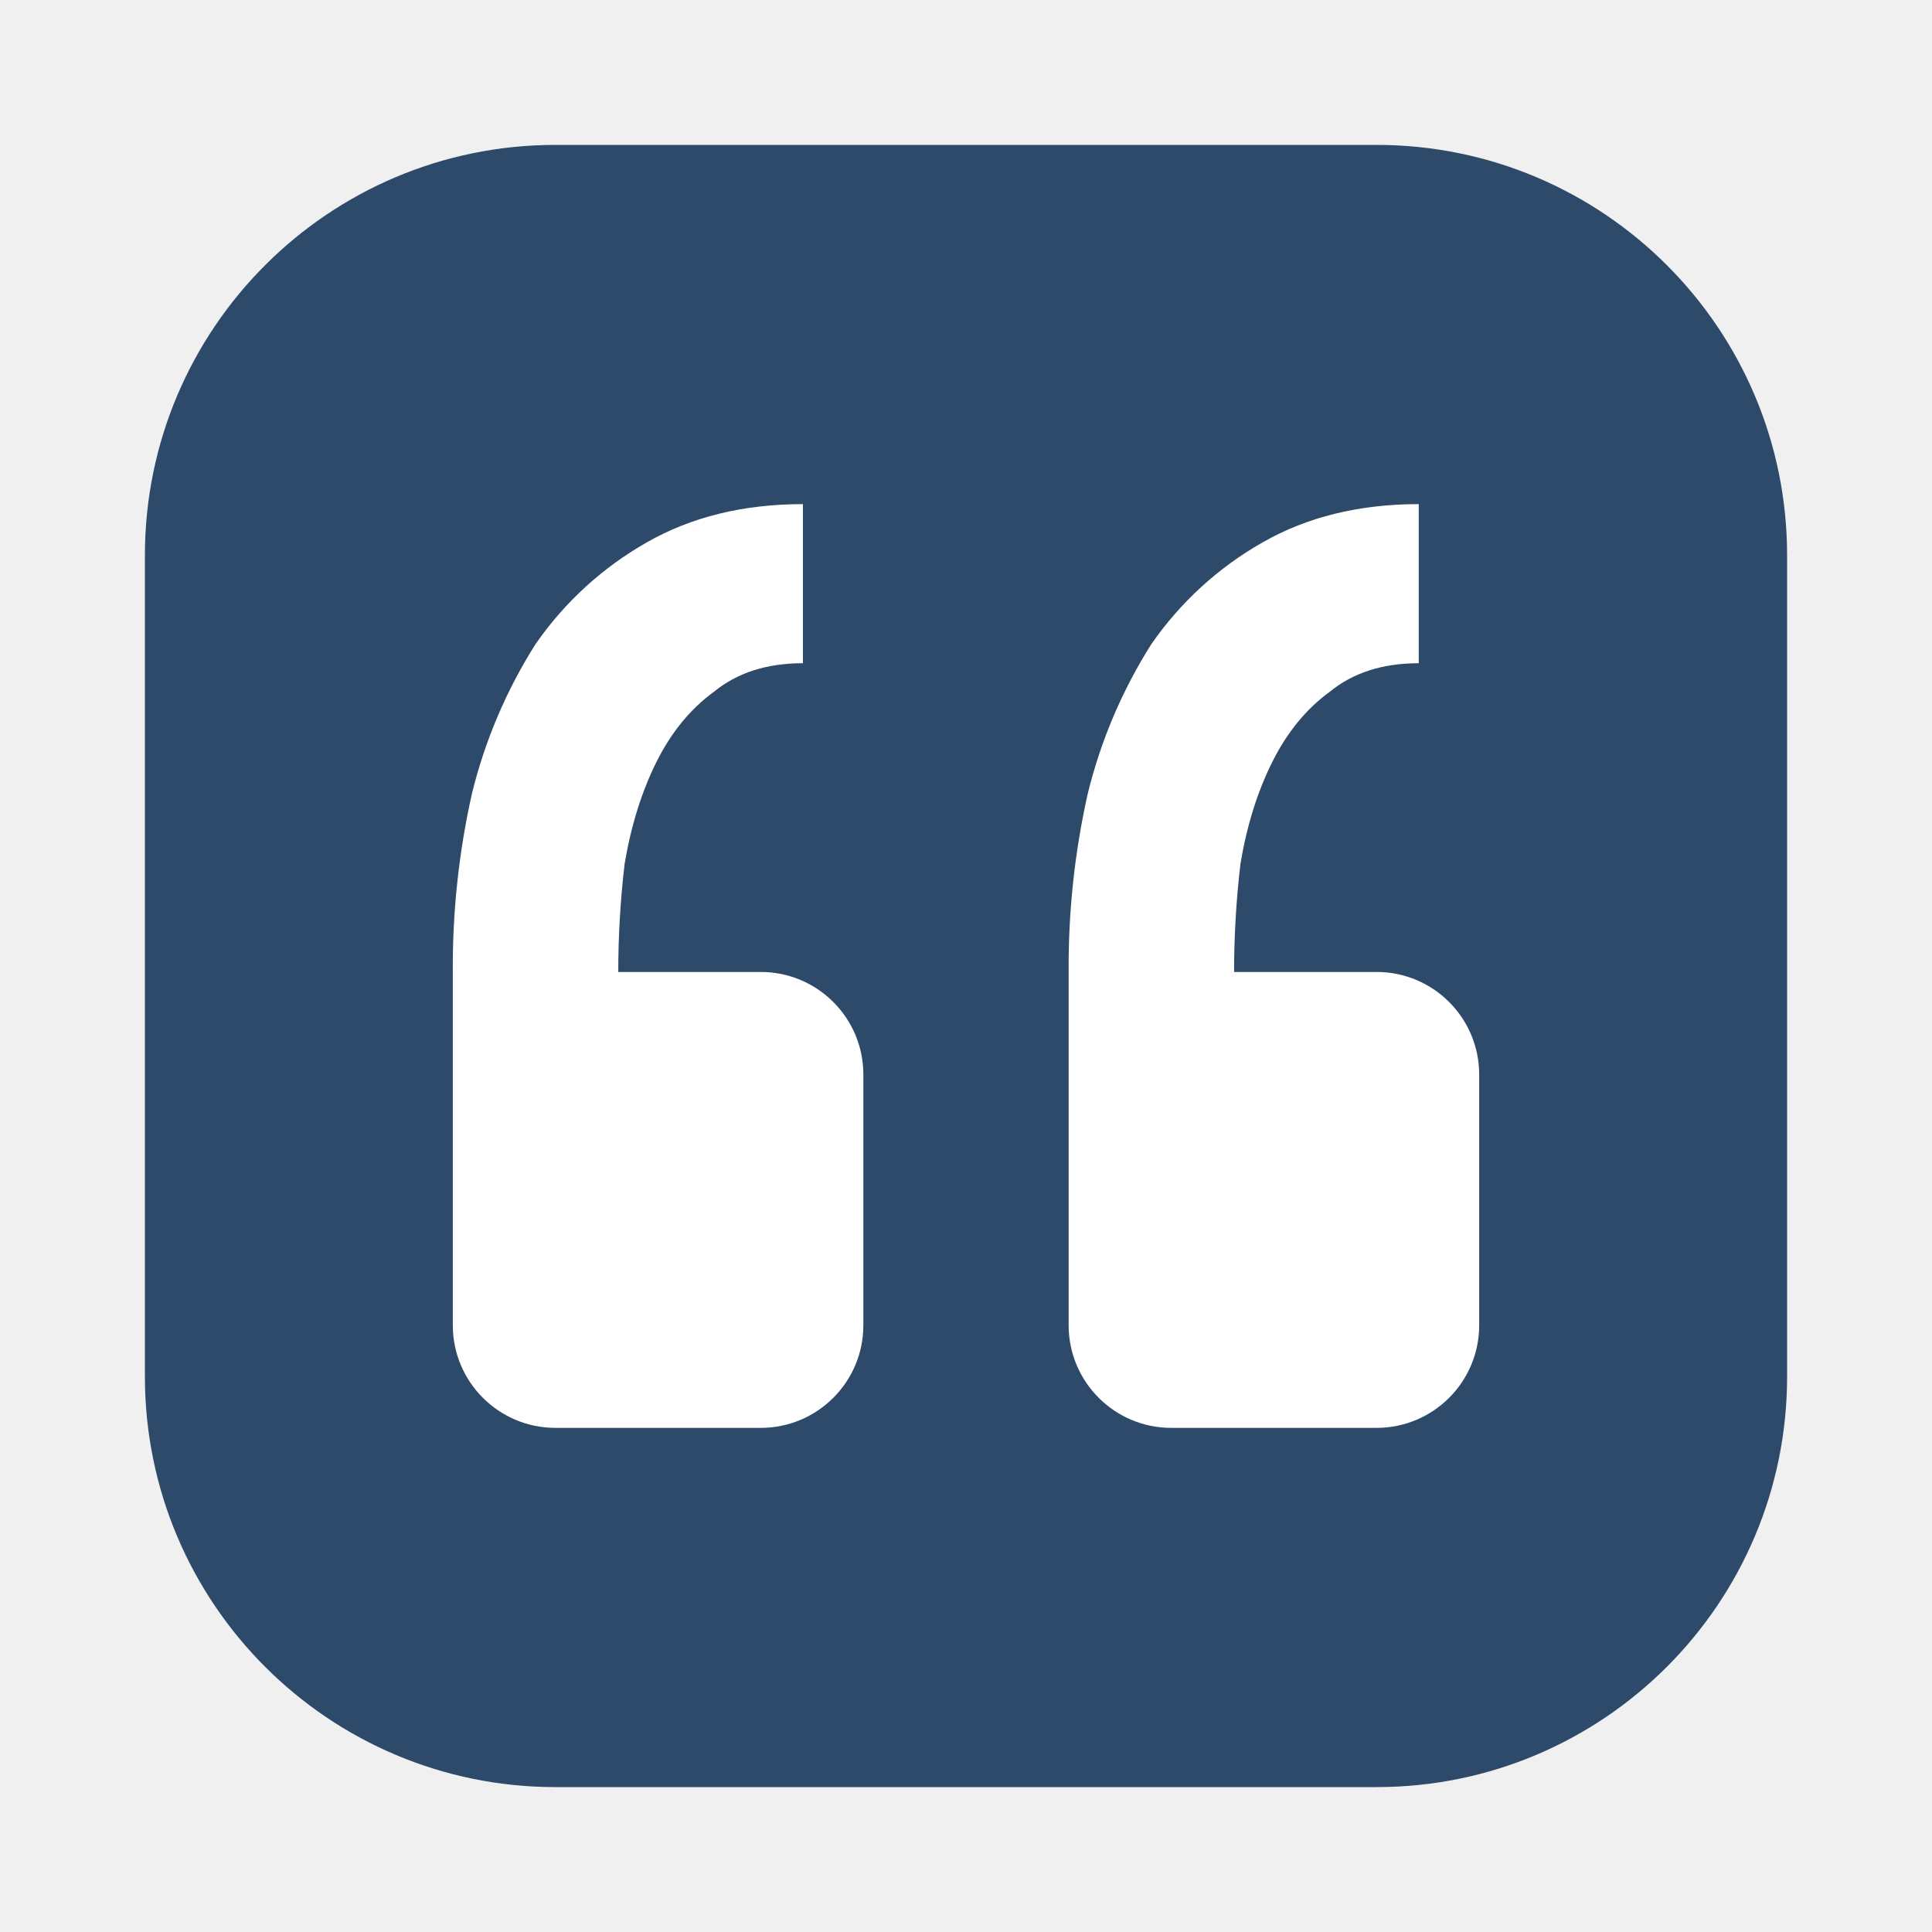
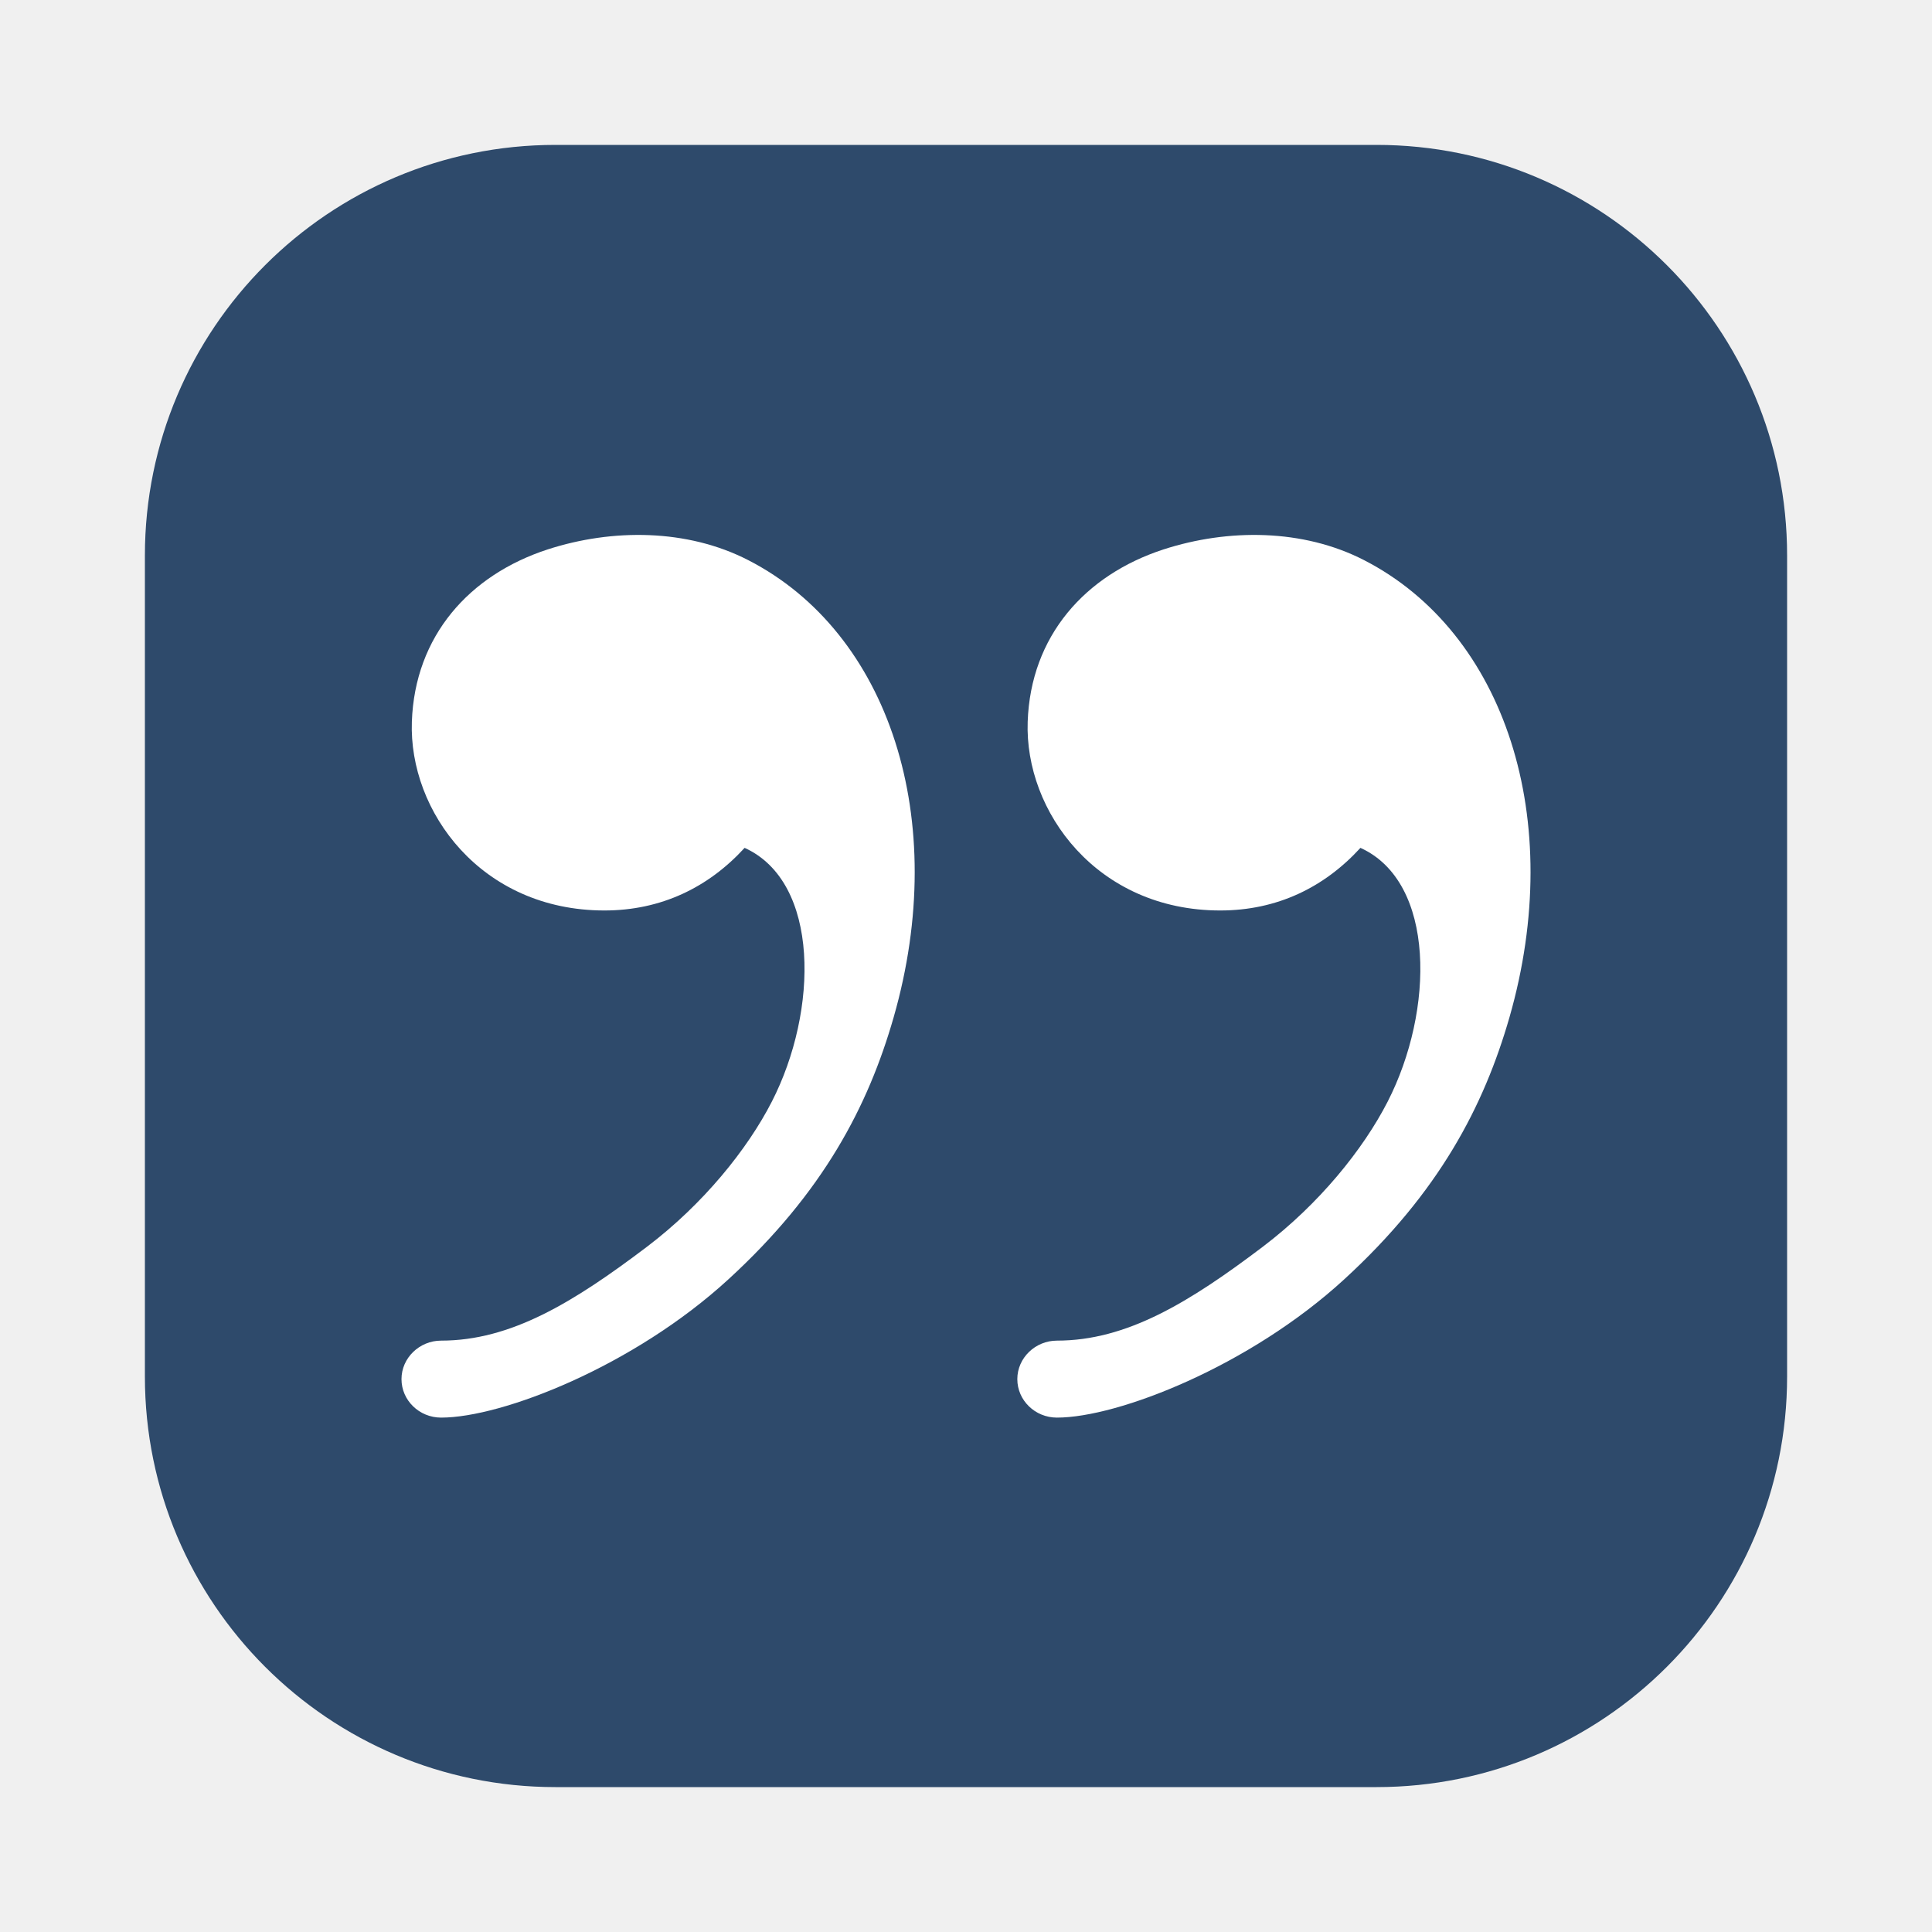
<svg xmlns="http://www.w3.org/2000/svg" viewBox="0 0 16 16">
  <rect x="1.2" y="1.2" width="13.6" height="13.6" rx="3.4" fill="#2e4a6b" />
-   <path fill="#fff" transform="translate(1.2 1.625) scale(0.85)" d="M12 12a1 1 0 0 0 1-1V8.558a1 1 0 0 0-1-1h-1.388q0-.527.062-1.054.093-.558.31-.992t.559-.683q.34-.279.868-.279V3q-.868 0-1.52.372a3.3 3.3 0 0 0-1.085.992 4.9 4.9 0 0 0-.62 1.458A7.7 7.7 0 0 0 9 7.558V11a1 1 0 0 0 1 1zm-6 0a1 1 0 0 0 1-1V8.558a1 1 0 0 0-1-1H4.612q0-.527.062-1.054.094-.558.31-.992.217-.434.559-.683.34-.279.868-.279V3q-.868 0-1.52.372a3.3 3.3 0 0 0-1.085.992 4.9 4.9 0 0 0-.62 1.458A7.7 7.7 0 0 0 3 7.558V11a1 1 0 0 0 1 1z" />
+   <path fill="#fff" fill-rule="evenodd" clip-rule="evenodd" transform="translate(1.625 1.625) scale(0.85)" d="M9.425 3.441C10.056 3.237 10.784 3.24 11.379 3.546C12.753 4.252 13.348 6.072 12.795 8C12.546 8.865 12.11 9.705 11.186 10.552C10.262 11.4 8.98 11.9 8.386 11.9C8.173 11.9 8 11.732 8 11.525C8 11.318 8.176 11.15 8.386 11.15C9.065 11.15 9.672 10.78 10.391 10.236C10.941 9.819 11.37 9.286 11.608 8.822C12.063 7.934 12.078 6.682 11.343 6.349C10.99 6.735 10.53 6.959 9.977 6.959C8.777 6.959 8.07 5.994 8.101 5.12C8.13 4.285 8.66 3.69 9.425 3.441ZM3.425 3.441C4.056 3.237 4.784 3.24 5.379 3.546C6.753 4.252 7.348 6.072 6.795 8C6.547 8.865 6.11 9.705 5.186 10.552C4.262 11.4 2.98 11.9 2.386 11.9C2.173 11.9 2 11.732 2 11.525C2 11.318 2.176 11.15 2.386 11.15C3.065 11.15 3.672 10.78 4.391 10.236C4.941 9.819 5.37 9.286 5.608 8.822C6.063 7.934 6.078 6.682 5.343 6.349C4.99 6.735 4.529 6.959 3.977 6.959C2.777 6.959 2.07 5.994 2.101 5.12C2.13 4.285 2.66 3.69 3.425 3.441Z" />
</svg>
